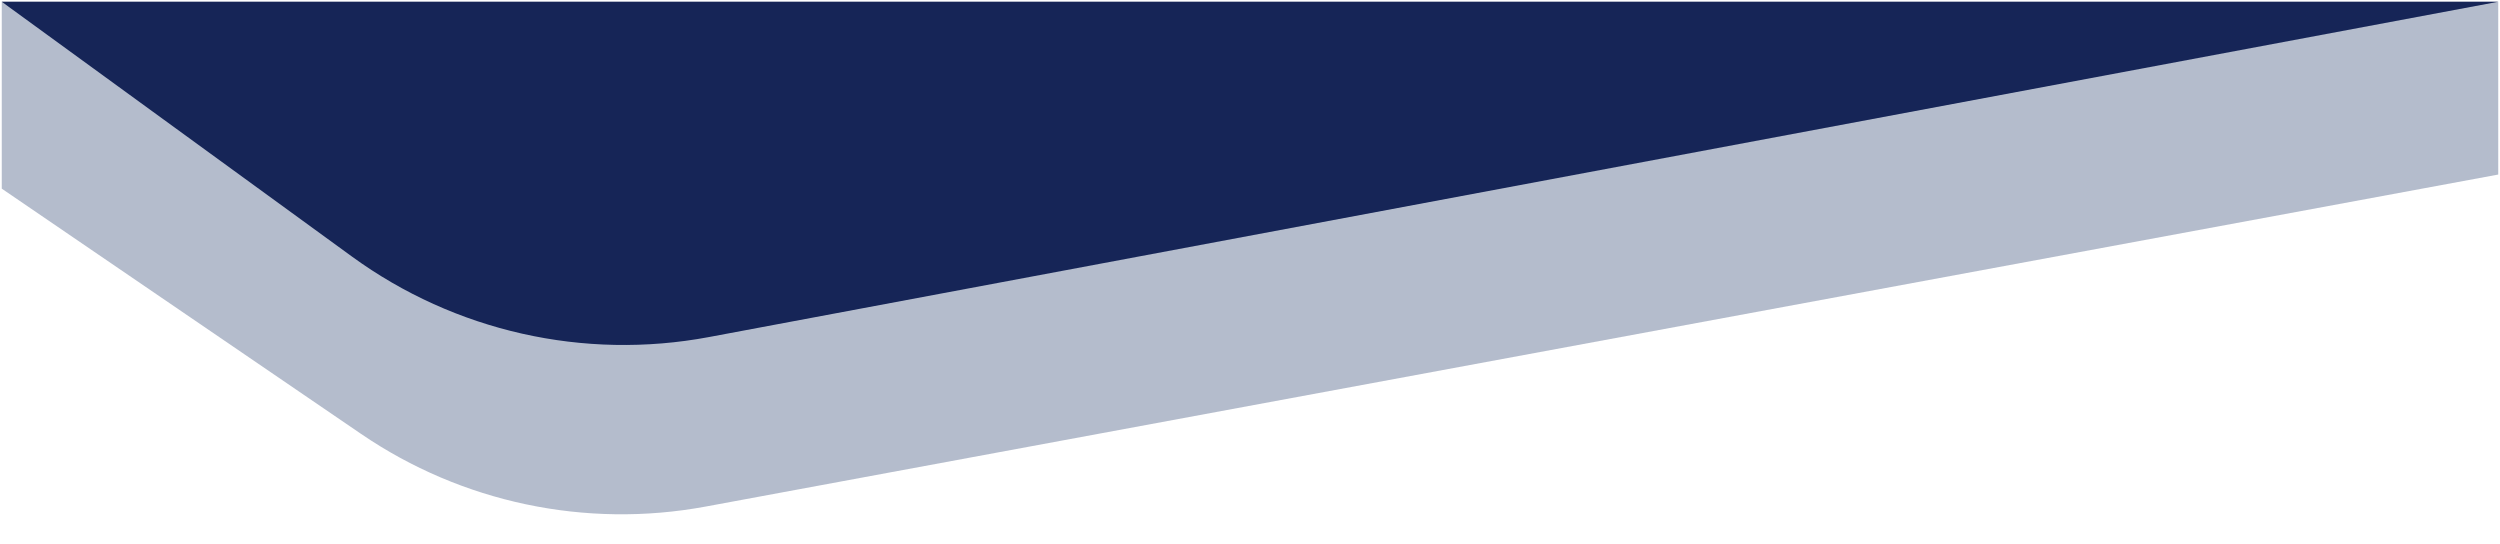
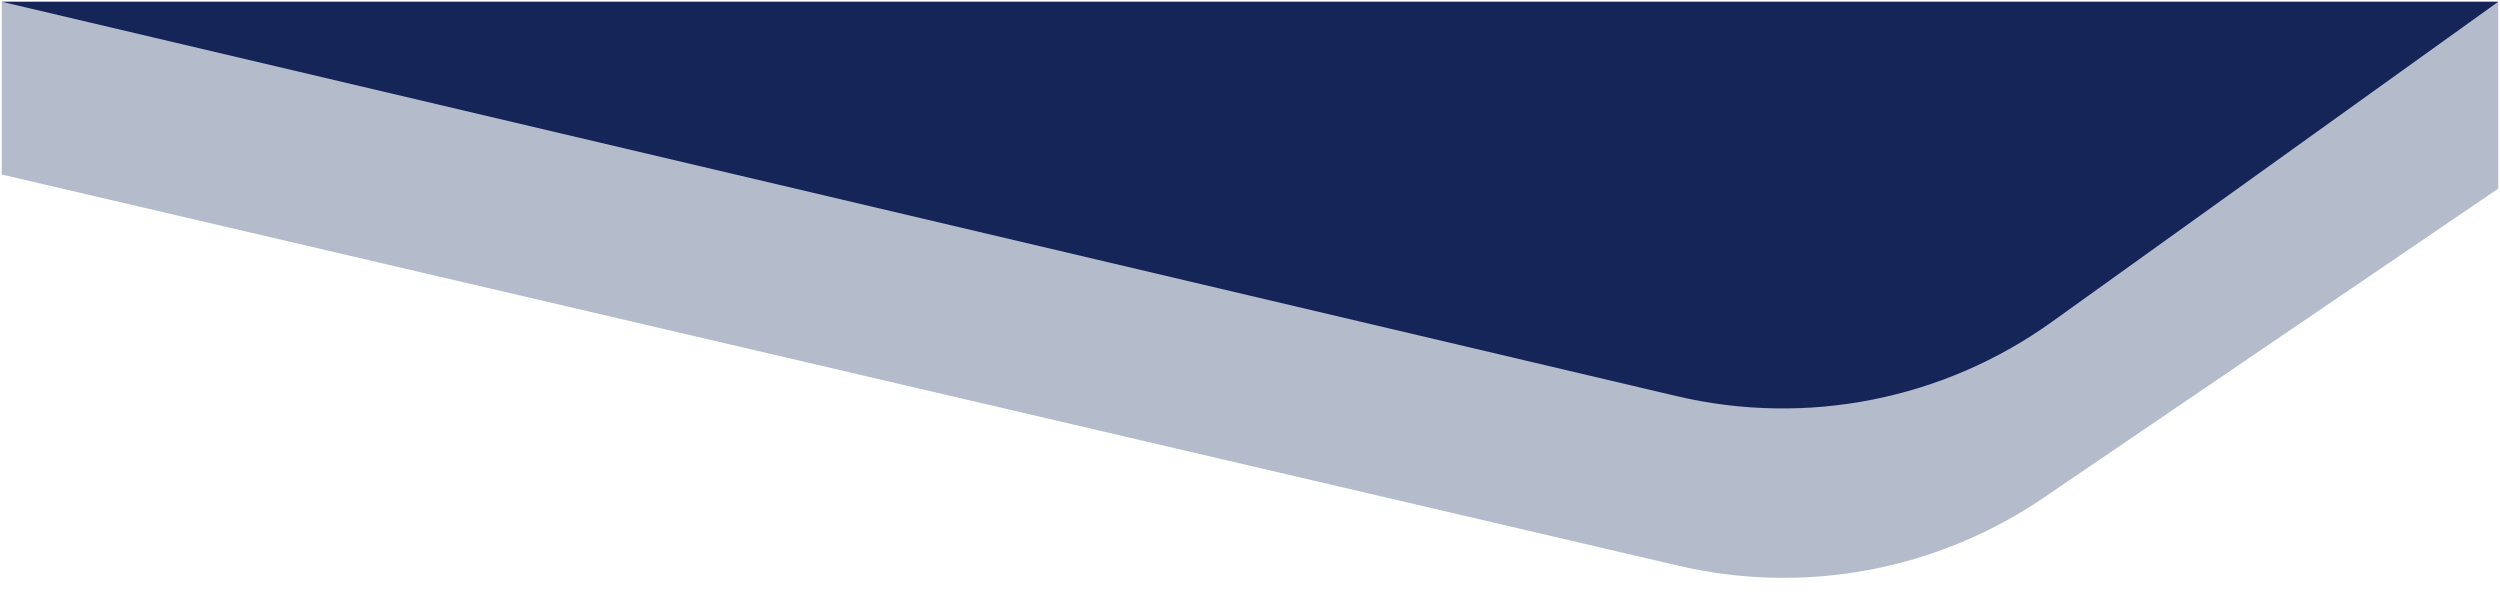
- <svg xmlns="http://www.w3.org/2000/svg" width="709" height="154" viewBox="0 0 709 154" fill="none">
-   <path d="M99.822 72.766L0.5 0.5L708.5 0.5L201.022 95.596C165.585 102.236 128.977 93.978 99.822 72.766Z" fill="#172254" />
-   <path d="M102.393 123.051L0.5 53.5L0.5 0.5L708.5 0.5L708.5 49.5L200.105 143.664C166.09 149.964 130.965 142.554 102.393 123.051Z" fill="#132E60" fill-opacity="0.32" />
+ <svg xmlns="http://www.w3.org/2000/svg" width="709" height="174" viewBox="0 0 709 174" fill="none">
+   <path d="M581.897 91.292L708.5 0.5L0.5 0.5L475.529 112.35C512.363 121.023 551.147 113.345 581.897 91.292Z" fill="#172254" />
+   <path d="M579.491 141.211L708.5 53.5L708.5 0.5L0.5 0.5L0.5 49.5L476.074 160.452C511.721 168.769 549.221 161.792 579.491 141.211Z" fill="#132E60" fill-opacity="0.32" />
</svg>
